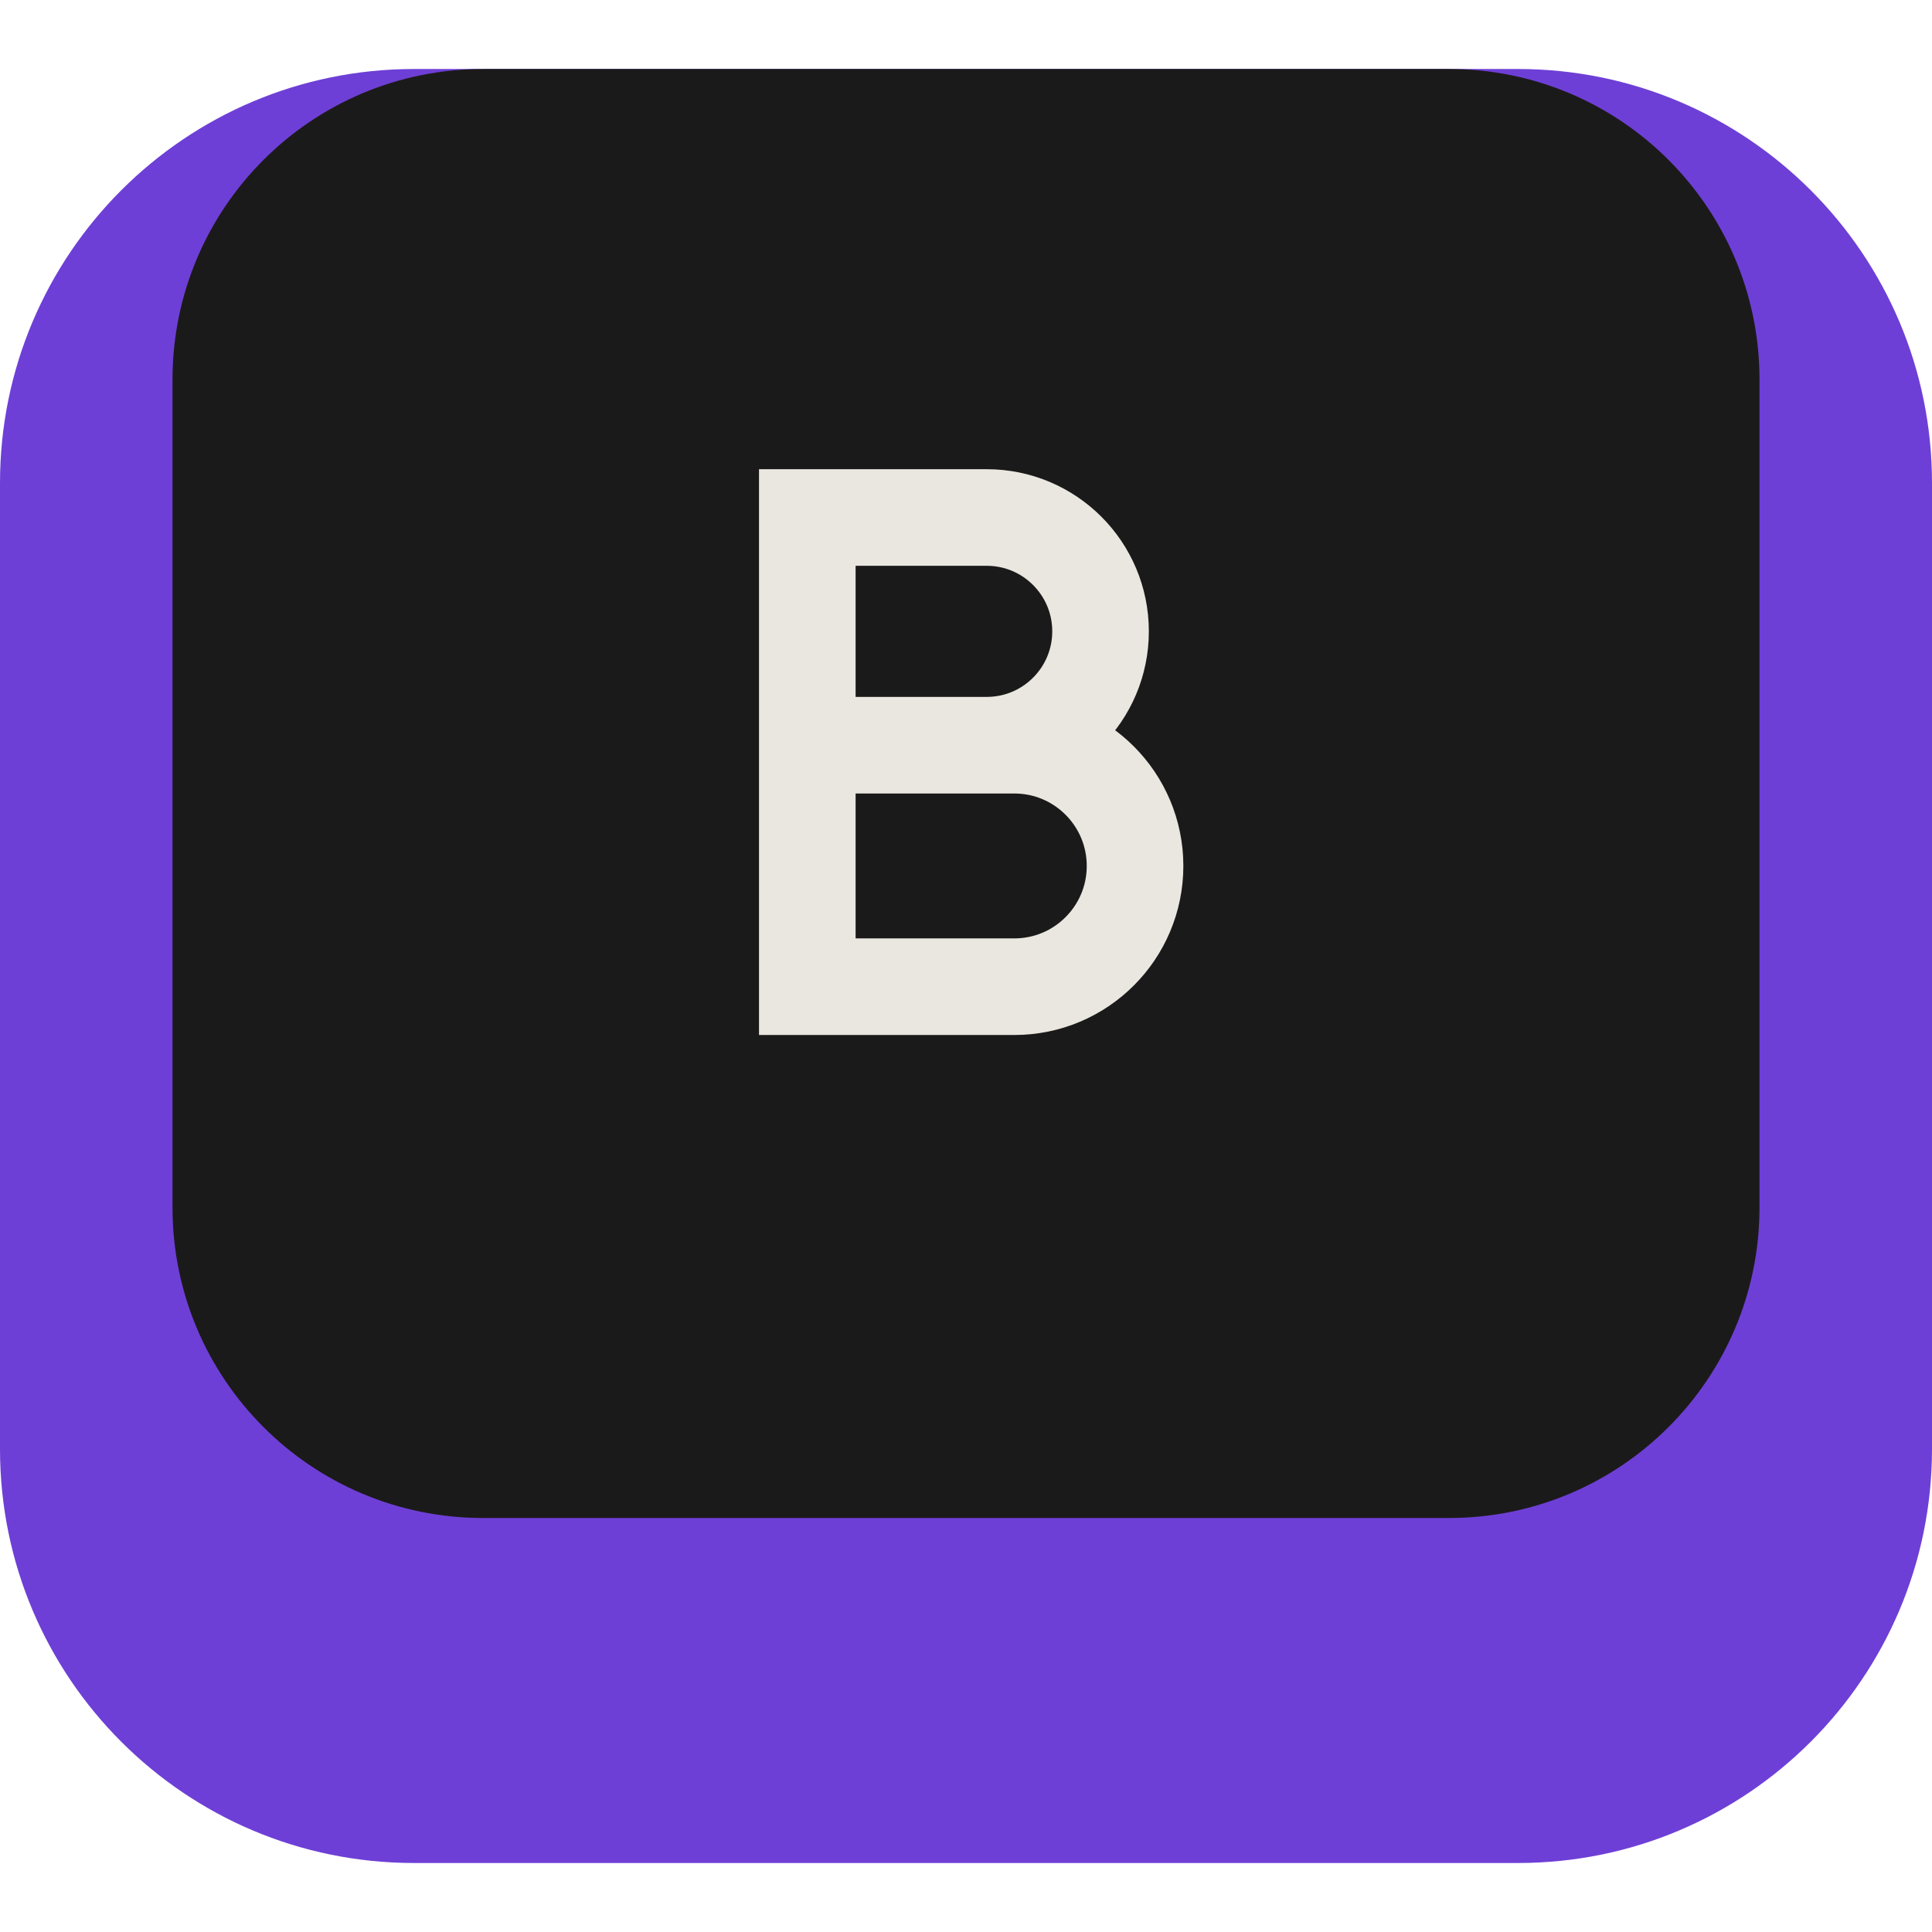
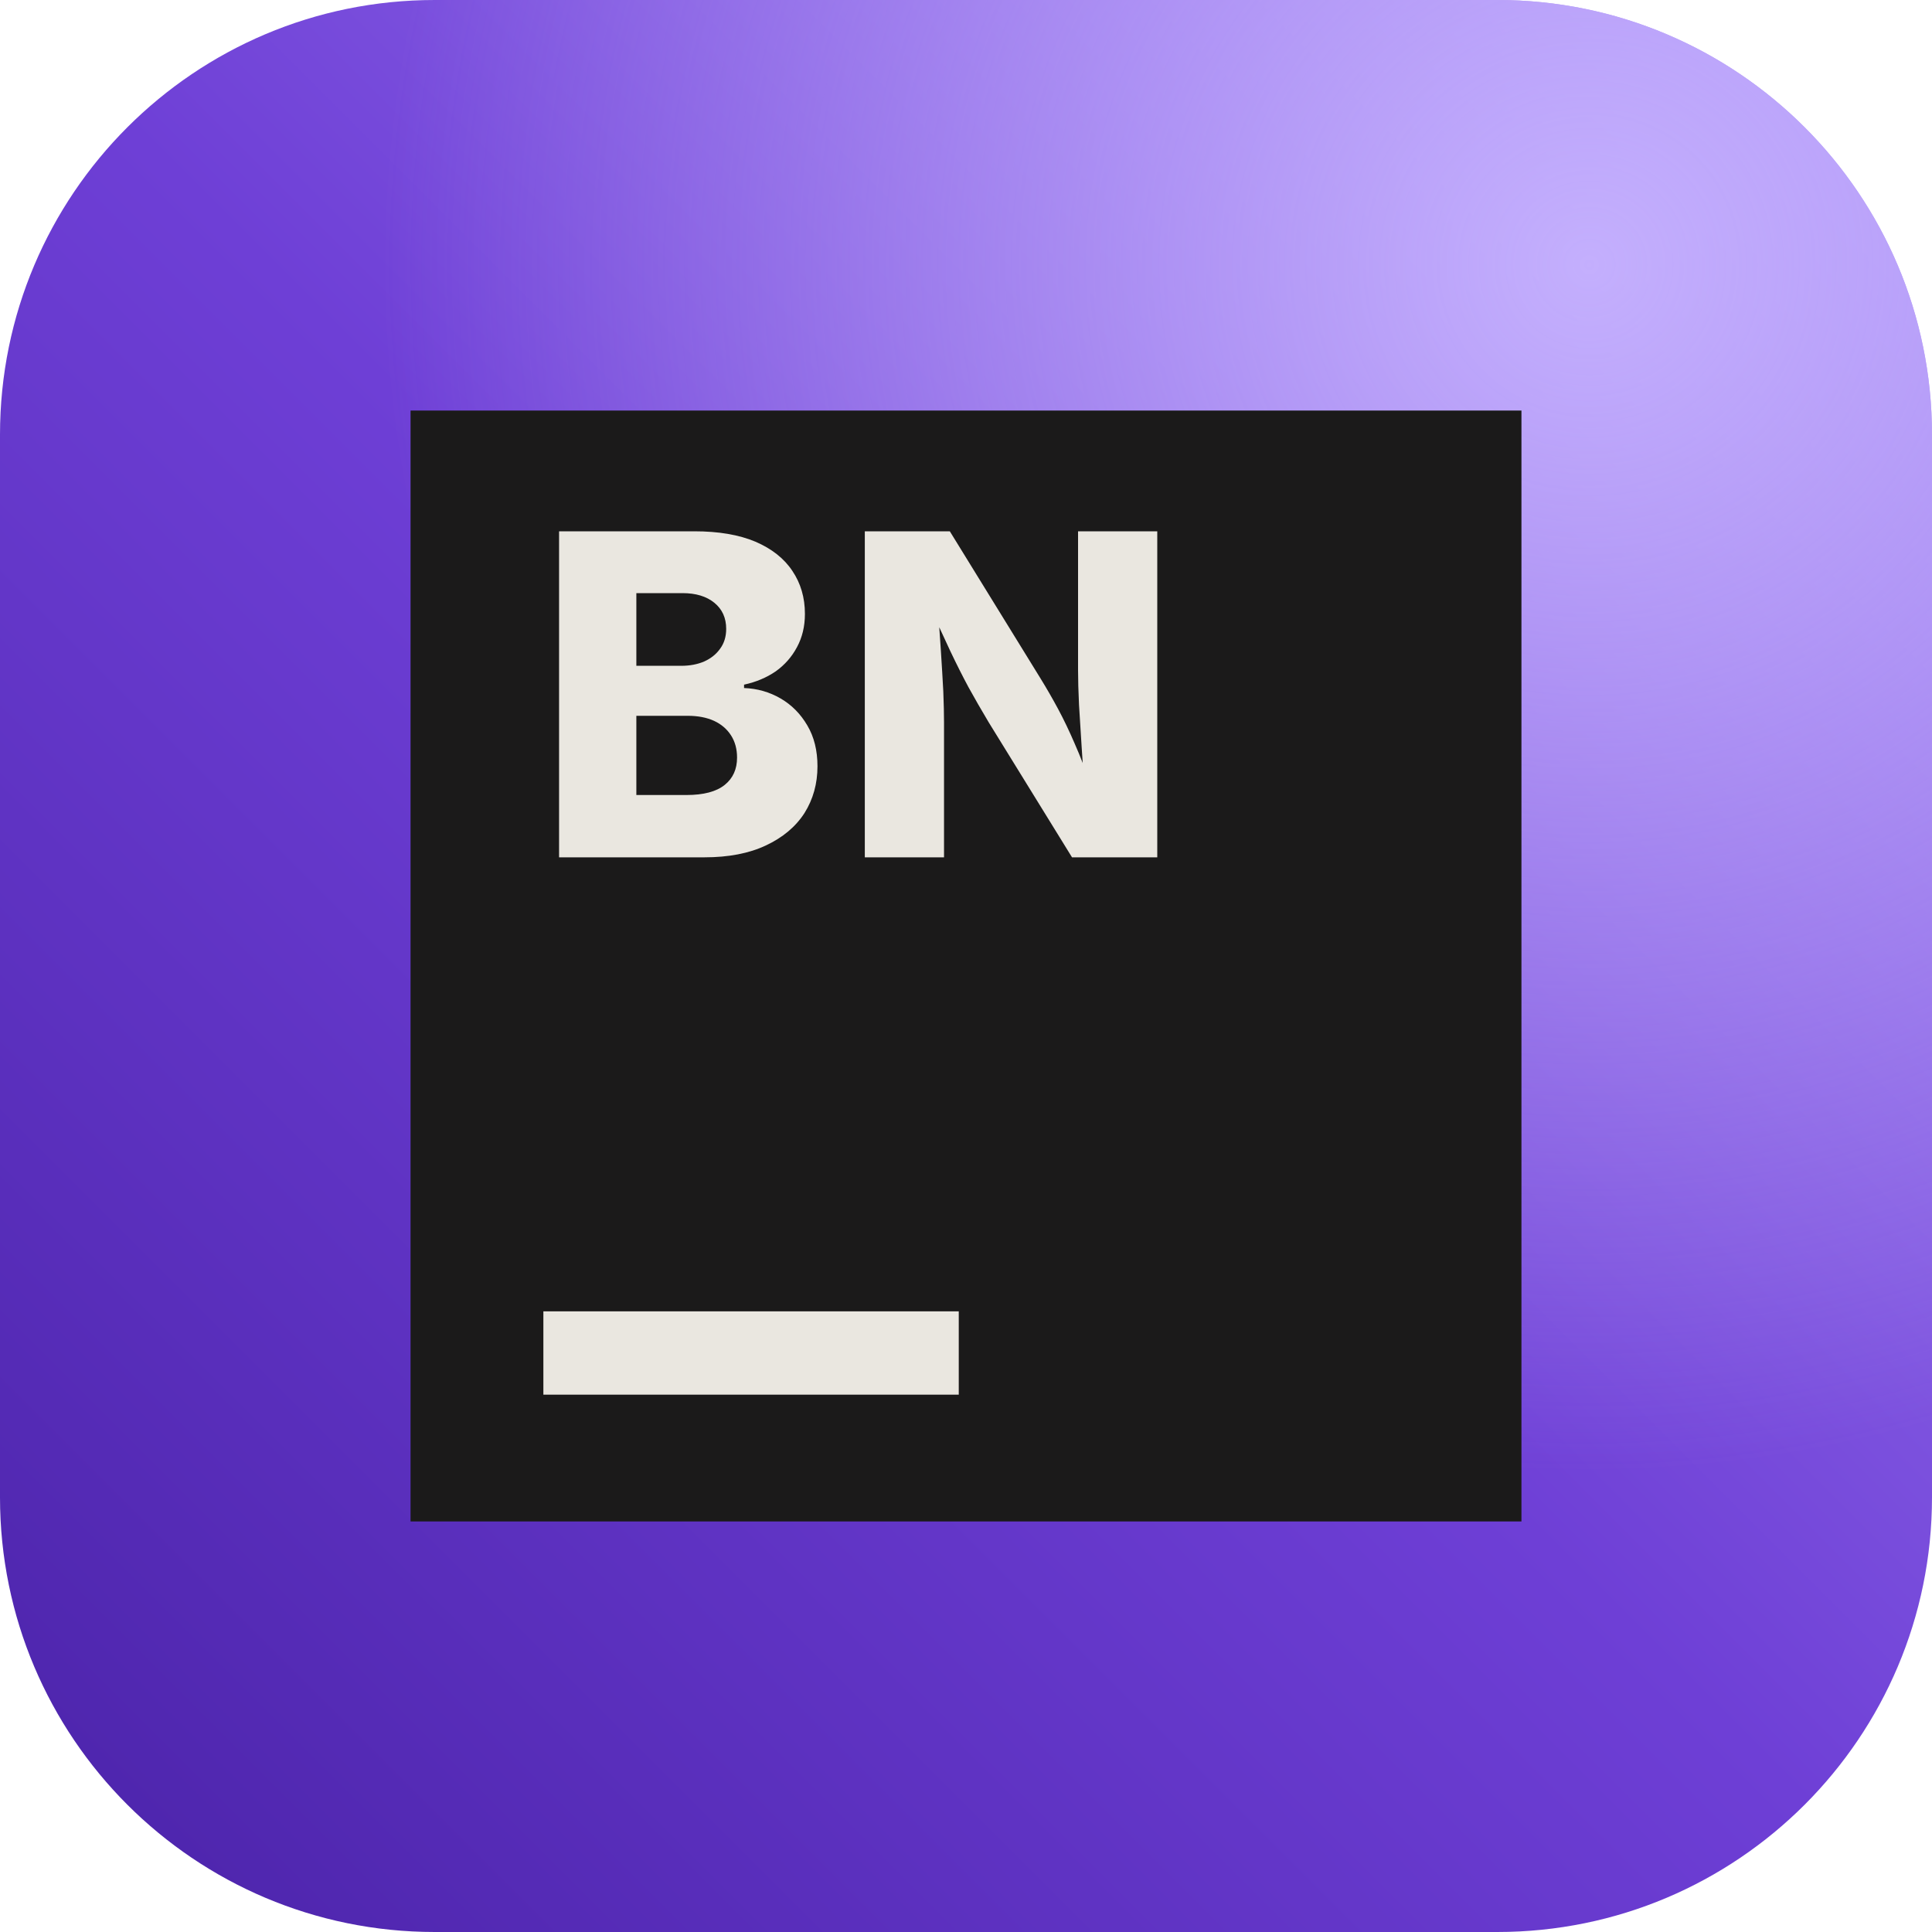
- <svg xmlns="http://www.w3.org/2000/svg" width="64" height="64" viewBox="22 24 56 56">
-   <rect x="22" y="26" width="56" height="52" rx="12" fill="#6E3FD6" />
-   <rect x="27" y="26" width="46" height="42" rx="9" fill="#1B1A1A" />
-   <path d="M45.4 39H50.6A3.3 3.3 0 0 1 50.6 45.6H51.4A3.5 3.5 0 0 1 51.4 52.6H45.4ZM45.4 45.6H51" fill="none" stroke="#EAE7E0" stroke-width="2.8" />
+ <svg xmlns="http://www.w3.org/2000/svg" width="64" height="64" viewBox="10 10 80 80">
+   <defs>
+     <linearGradient id="g" x1="0" y1="1" x2="1" y2="0">
+       <stop offset="0" stop-color="#4A22A8" />
+       <stop offset="0.5" stop-color="#6E3FD6" />
+       <stop offset="1" stop-color="#A587F5" />
+     </linearGradient>
+     <radialGradient id="r" cx="0.82" cy="0.14" r="0.62">
+       <stop offset="0" stop-color="#C9B6FF" stop-opacity="0.9" />
+       <stop offset="1" stop-color="#C9B6FF" stop-opacity="0" />
+     </radialGradient>
+   </defs>
+   <rect x="10" y="10" width="80" height="80" rx="18" fill="url(#g)" />
+   <rect x="10" y="10" width="80" height="80" rx="18" fill="url(#r)" />
+   <rect x="27" y="27" width="46" height="46" fill="#1B1A1A" />
+   <path d="M33.15 45.5V32H38.75Q40.26 32 41.28 32.43Q42.3 32.87 42.81 33.64Q43.33 34.41 43.33 35.42Q43.33 36.19 43 36.8Q42.68 37.4 42.12 37.8Q41.55 38.19 40.81 38.35V38.49Q41.63 38.52 42.32 38.92Q43.01 39.32 43.43 40.04Q43.85 40.75 43.85 41.73Q43.85 42.81 43.31 43.67Q42.76 44.52 41.71 45.01Q40.67 45.5 39.17 45.5ZM36.35 42.92H38.42Q39.49 42.92 40.01 42.5Q40.52 42.09 40.52 41.37Q40.52 40.84 40.27 40.45Q40.02 40.06 39.57 39.85Q39.11 39.64 38.48 39.64H36.35ZM36.35 37.57H38.2Q38.74 37.57 39.16 37.39Q39.58 37.2 39.82 36.86Q40.07 36.52 40.07 36.04Q40.07 35.36 39.58 34.96Q39.09 34.56 38.26 34.56H36.35ZM45.81 45.5V32H49.33L53.09 38.1Q53.46 38.7 53.81 39.35Q54.16 40 54.5 40.79Q54.85 41.58 55.2 42.6H54.9Q54.85 41.86 54.79 40.95Q54.73 40.05 54.68 39.19Q54.64 38.34 54.64 37.75V32H57.92V45.5H54.39L50.94 39.91Q50.48 39.14 50.1 38.45Q49.73 37.76 49.35 36.96Q48.97 36.15 48.47 35.06H48.83Q48.9 36.03 48.96 36.95Q49.02 37.87 49.06 38.63Q49.09 39.4 49.09 39.91V45.5Z" fill="#EAE7E0" />
+   <rect x="32.5" y="64.3" width="17.2" height="3.45" fill="#EAE7E0" />
</svg>
